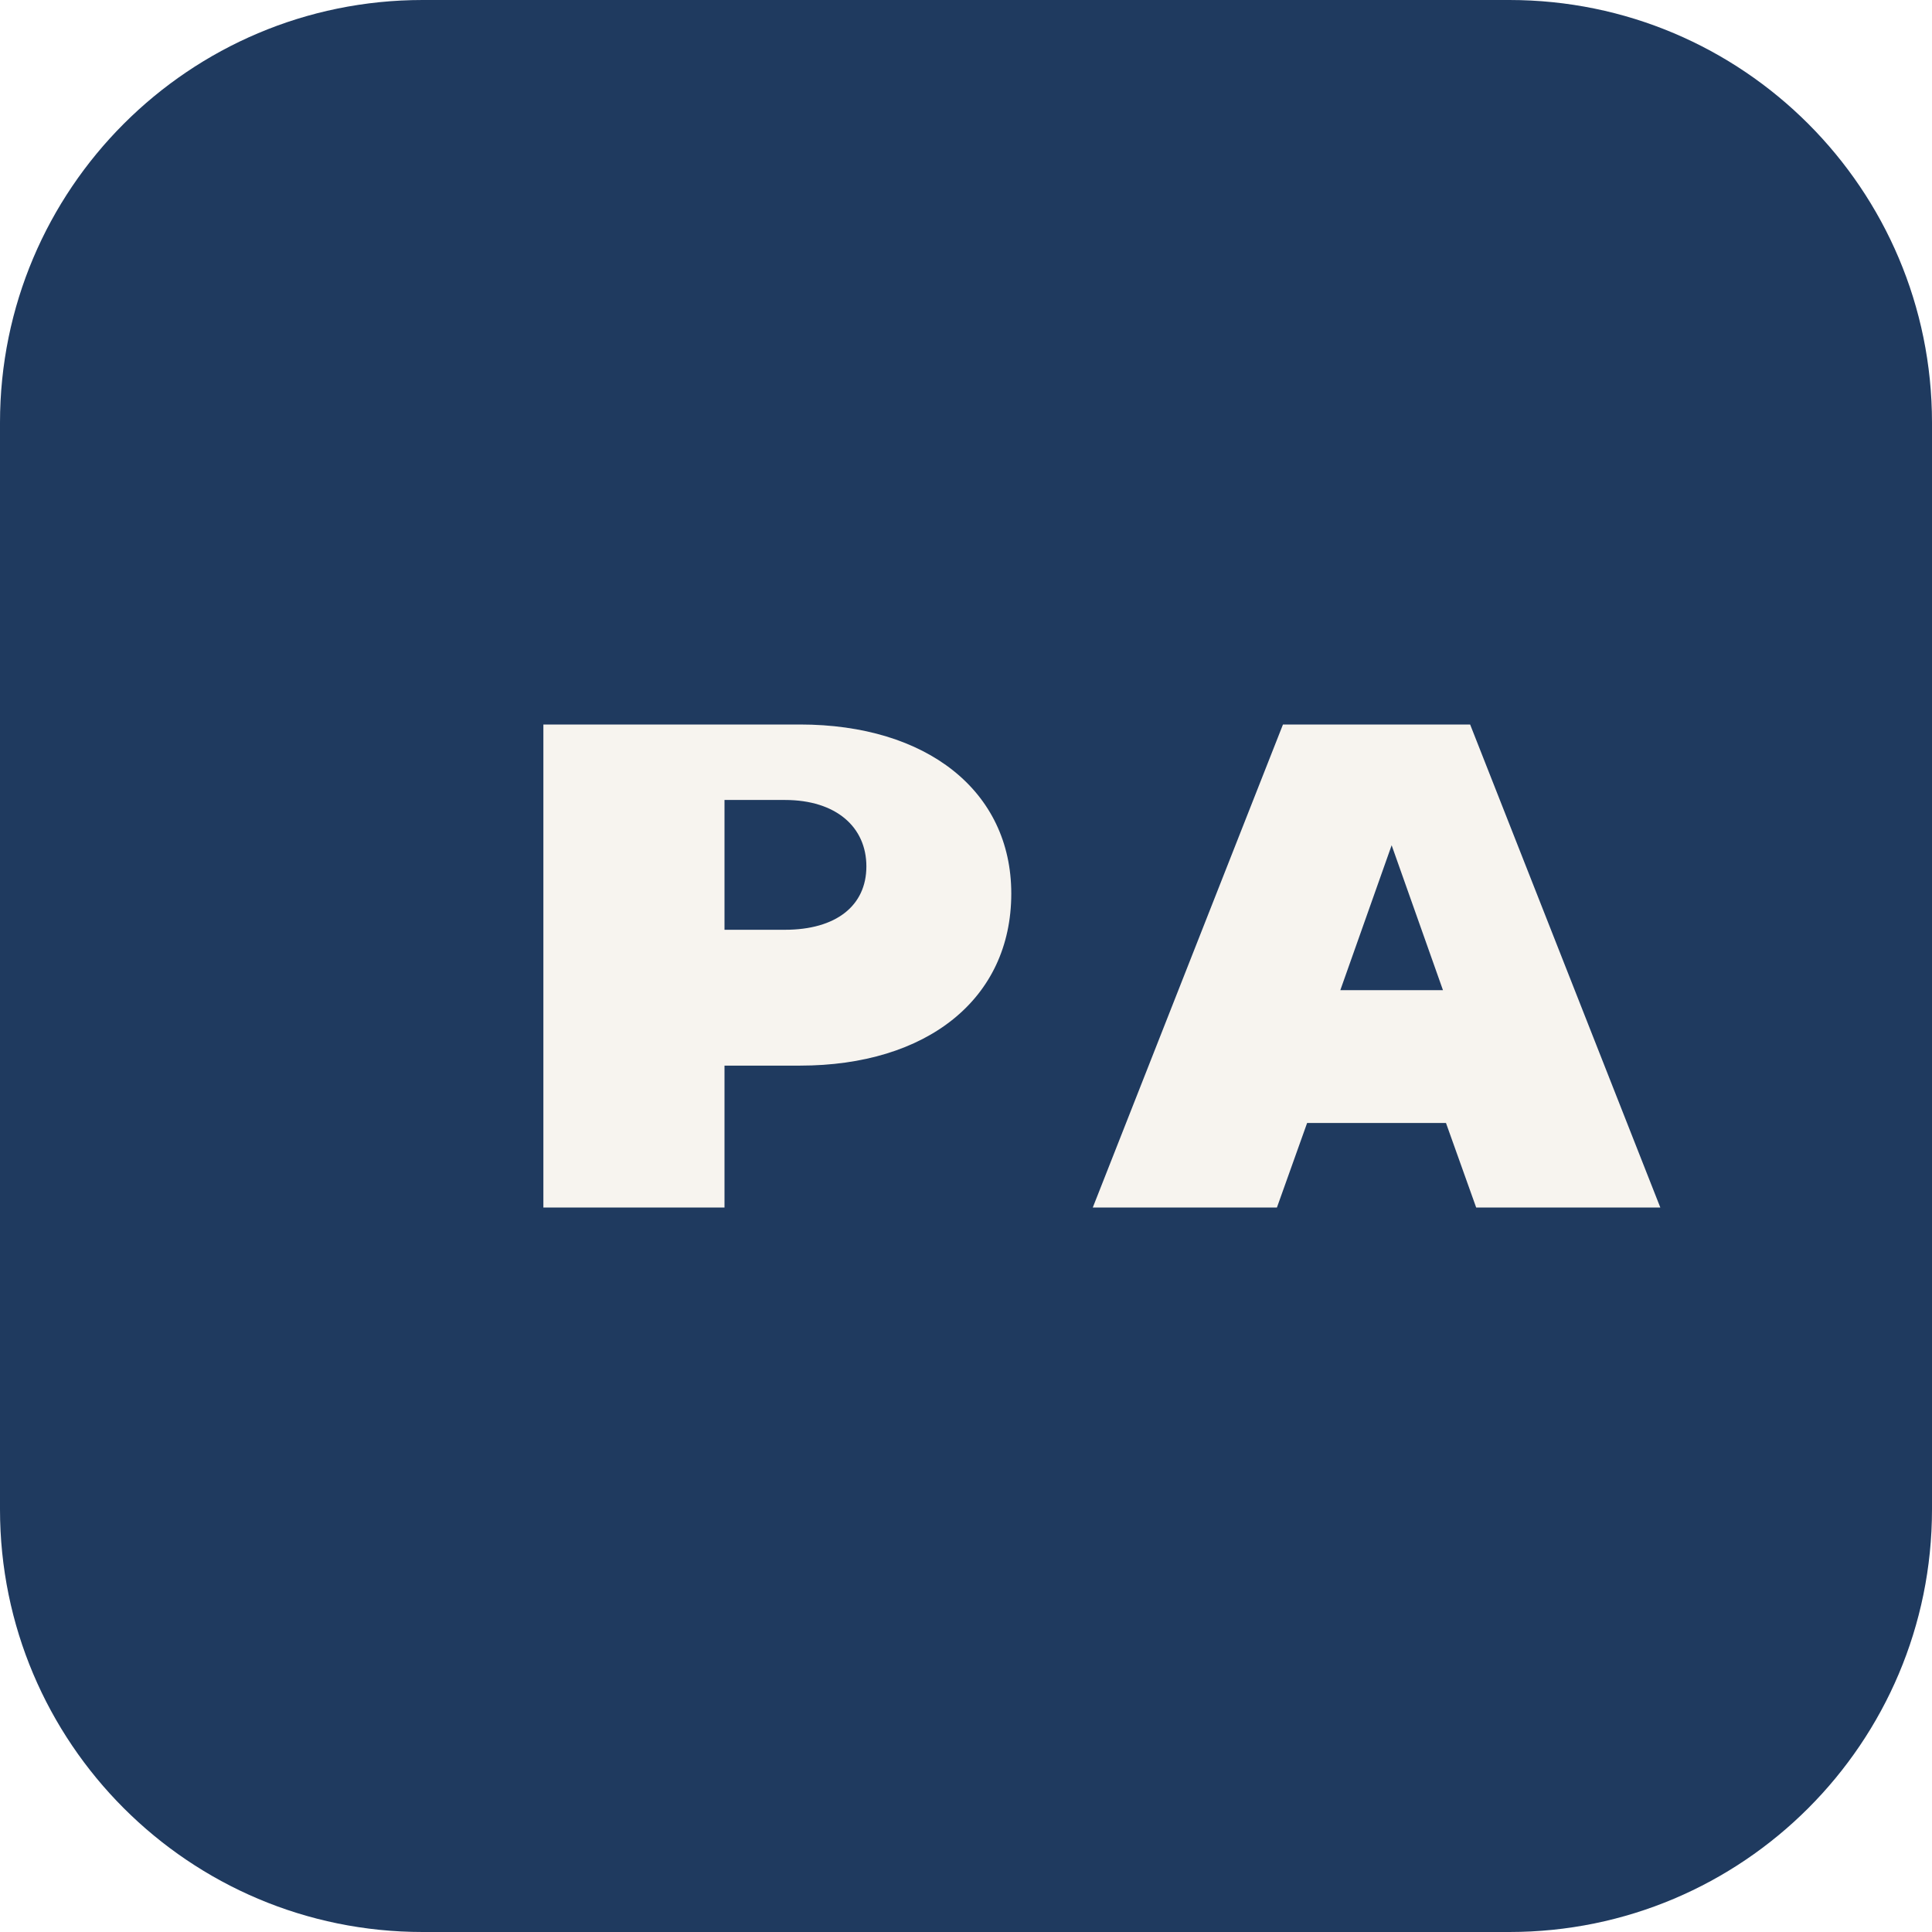
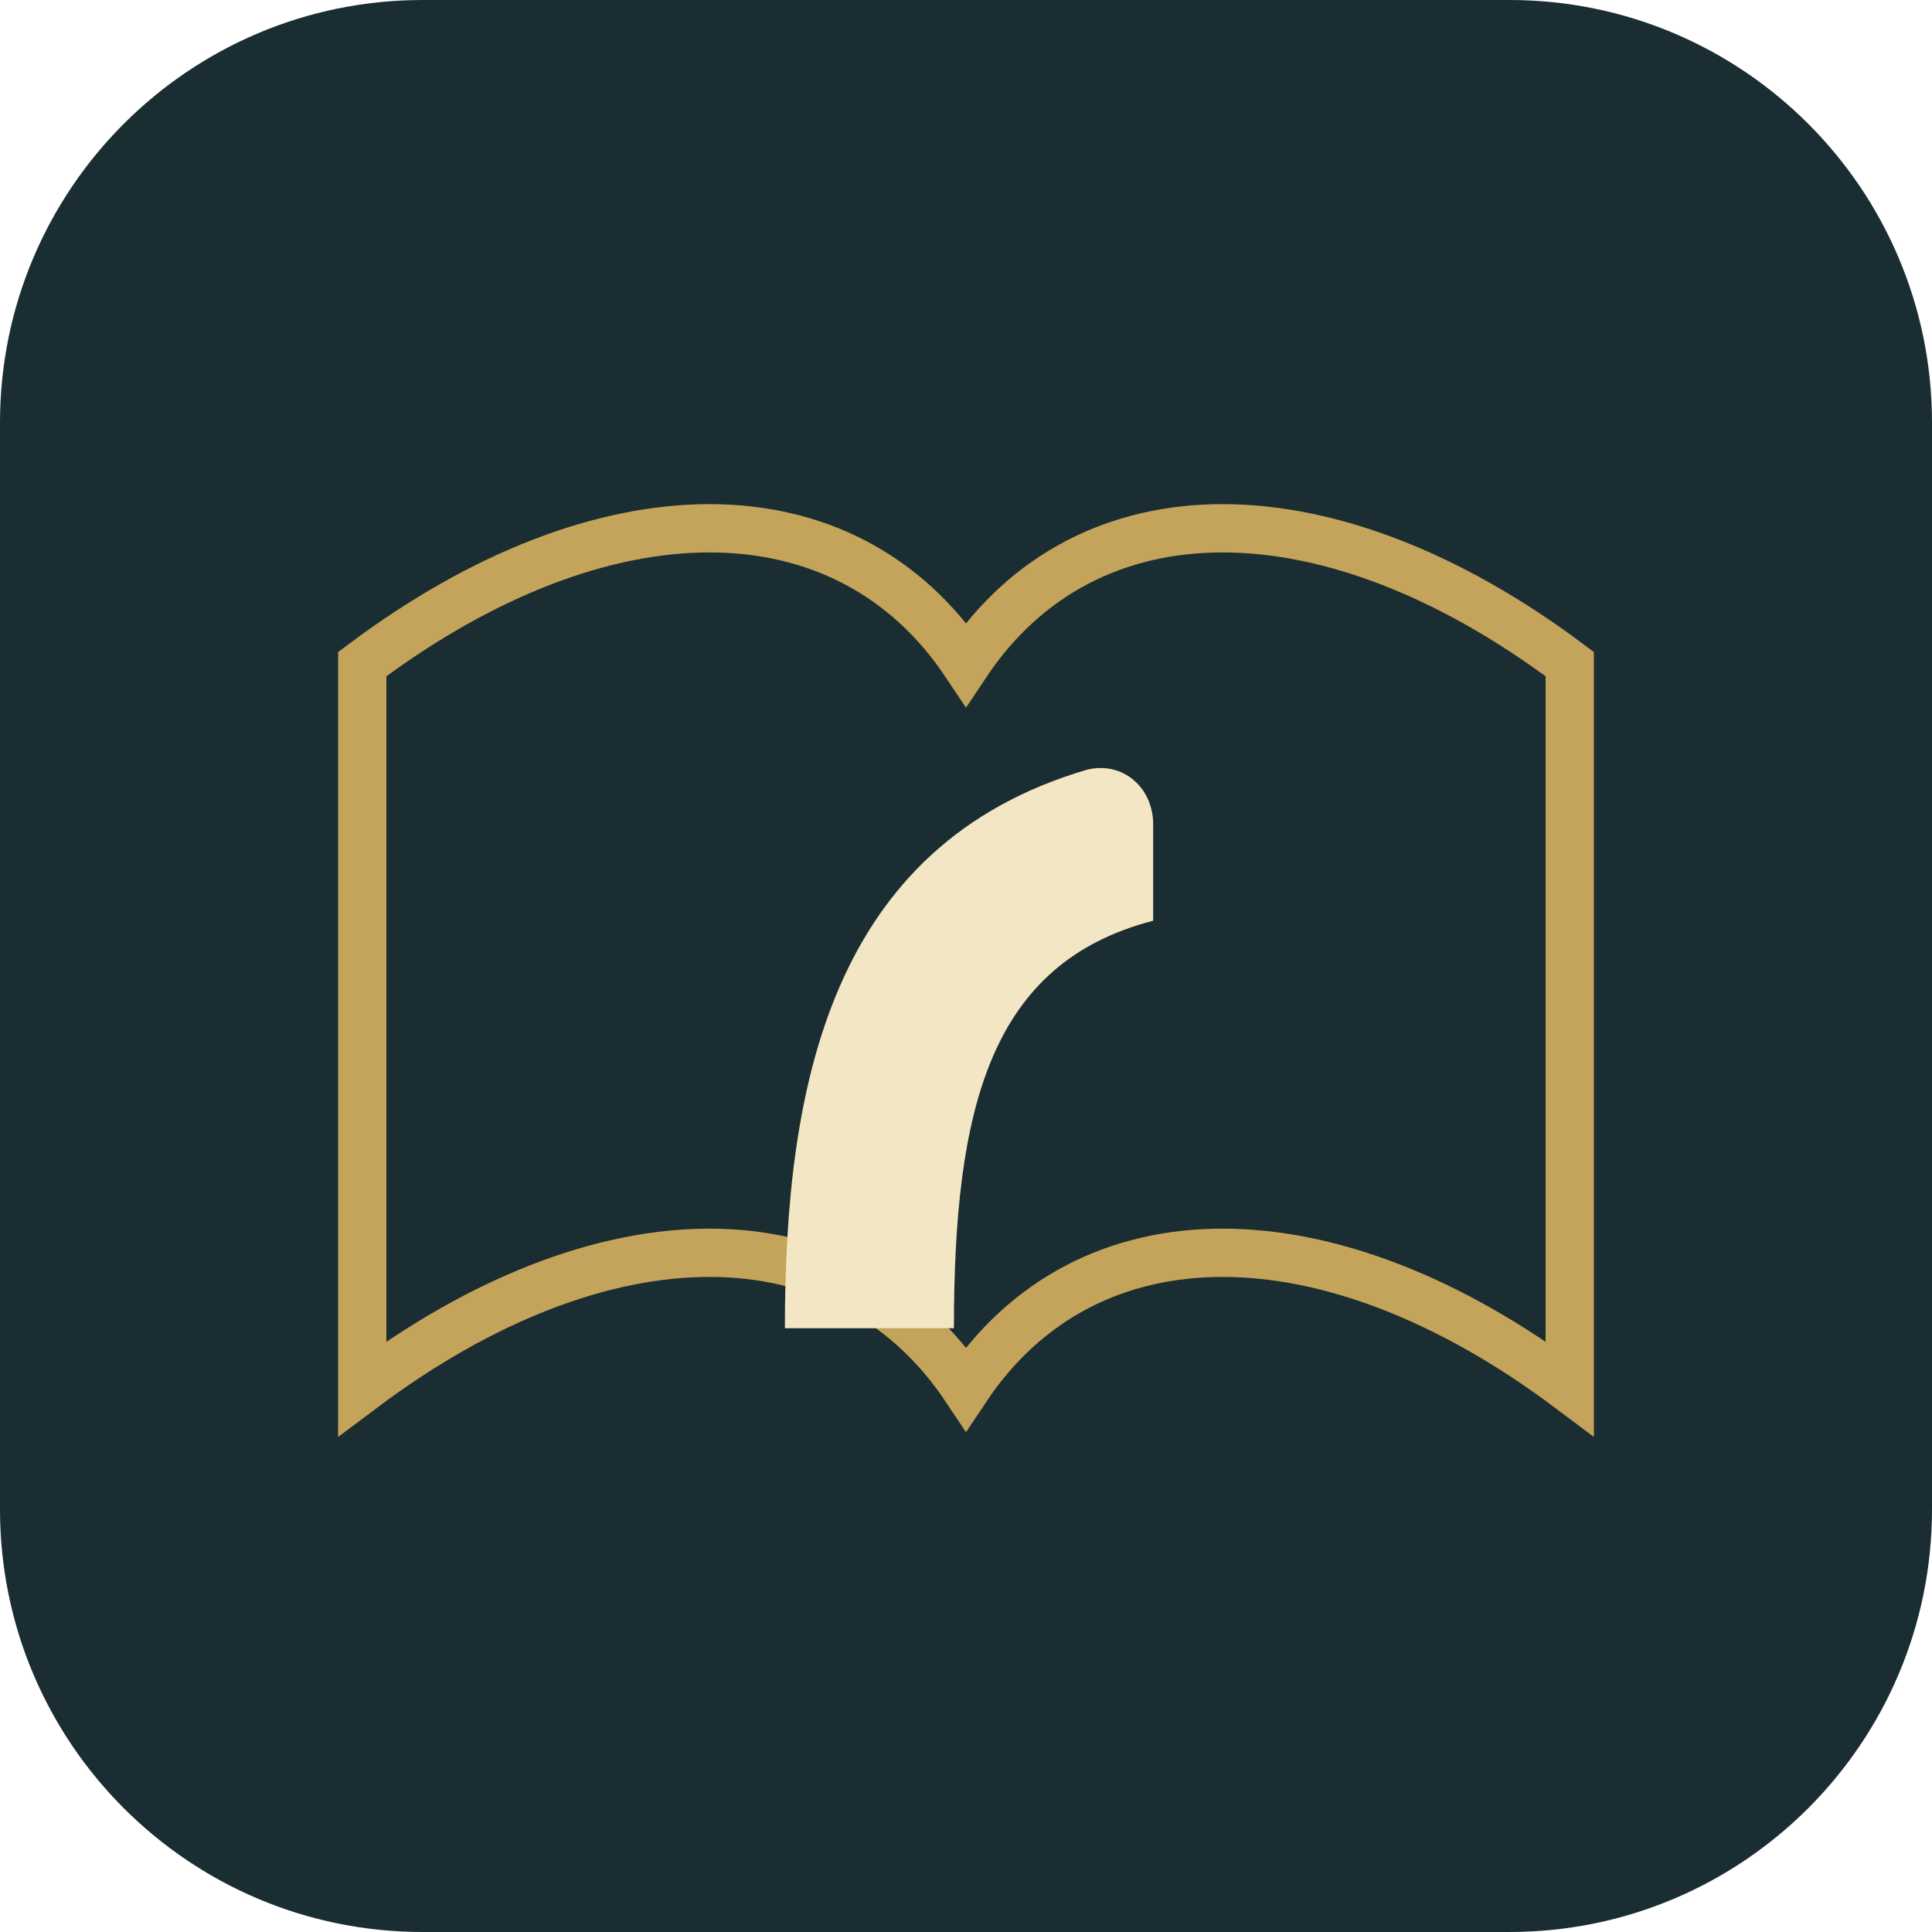
<svg xmlns="http://www.w3.org/2000/svg" viewBox="0 0 64 64" fill="none">
-   <rect width="64" height="64" rx="14" fill="#1f3a5f" />
-   <path d="M18 40 V24 h8.5c4.2 0 7 2.2 7 5.6 0 3.5-2.8 5.7-7 5.7H24v4.7H18zm6-9.2h2c1.7 0 2.7-.8 2.7-2.1S27.7 26.5 26 26.5H24v4.3zM36.2 40l6.3-16h6.2l6.3 16h-6.1l-1-2.8H43.3l-1 2.8h-6.1zm8.2-7.2h3.4l-1.7-4.8-1.7 4.8z" fill="#f7f4ef" />
+   <rect width="64" height="64" rx="14" fill="#1A2D32" />
+   <path d="M12 22c8-6 16-6 20 0 4-6 12-6 20 0v24c-8-6-16-6-20 0-4-6-12-6-20 0V22z" stroke="#C4A35A" stroke-width="1.6" fill="none" />
+   <path d="M26 44c0-8 1.5-16 10-18.5 1.2-.3 2.2.6 2.2 1.8v3.2c-5.4 1.4-6.6 6.2-6.6 13.5H26z" fill="#F3E6C4" />
</svg>
